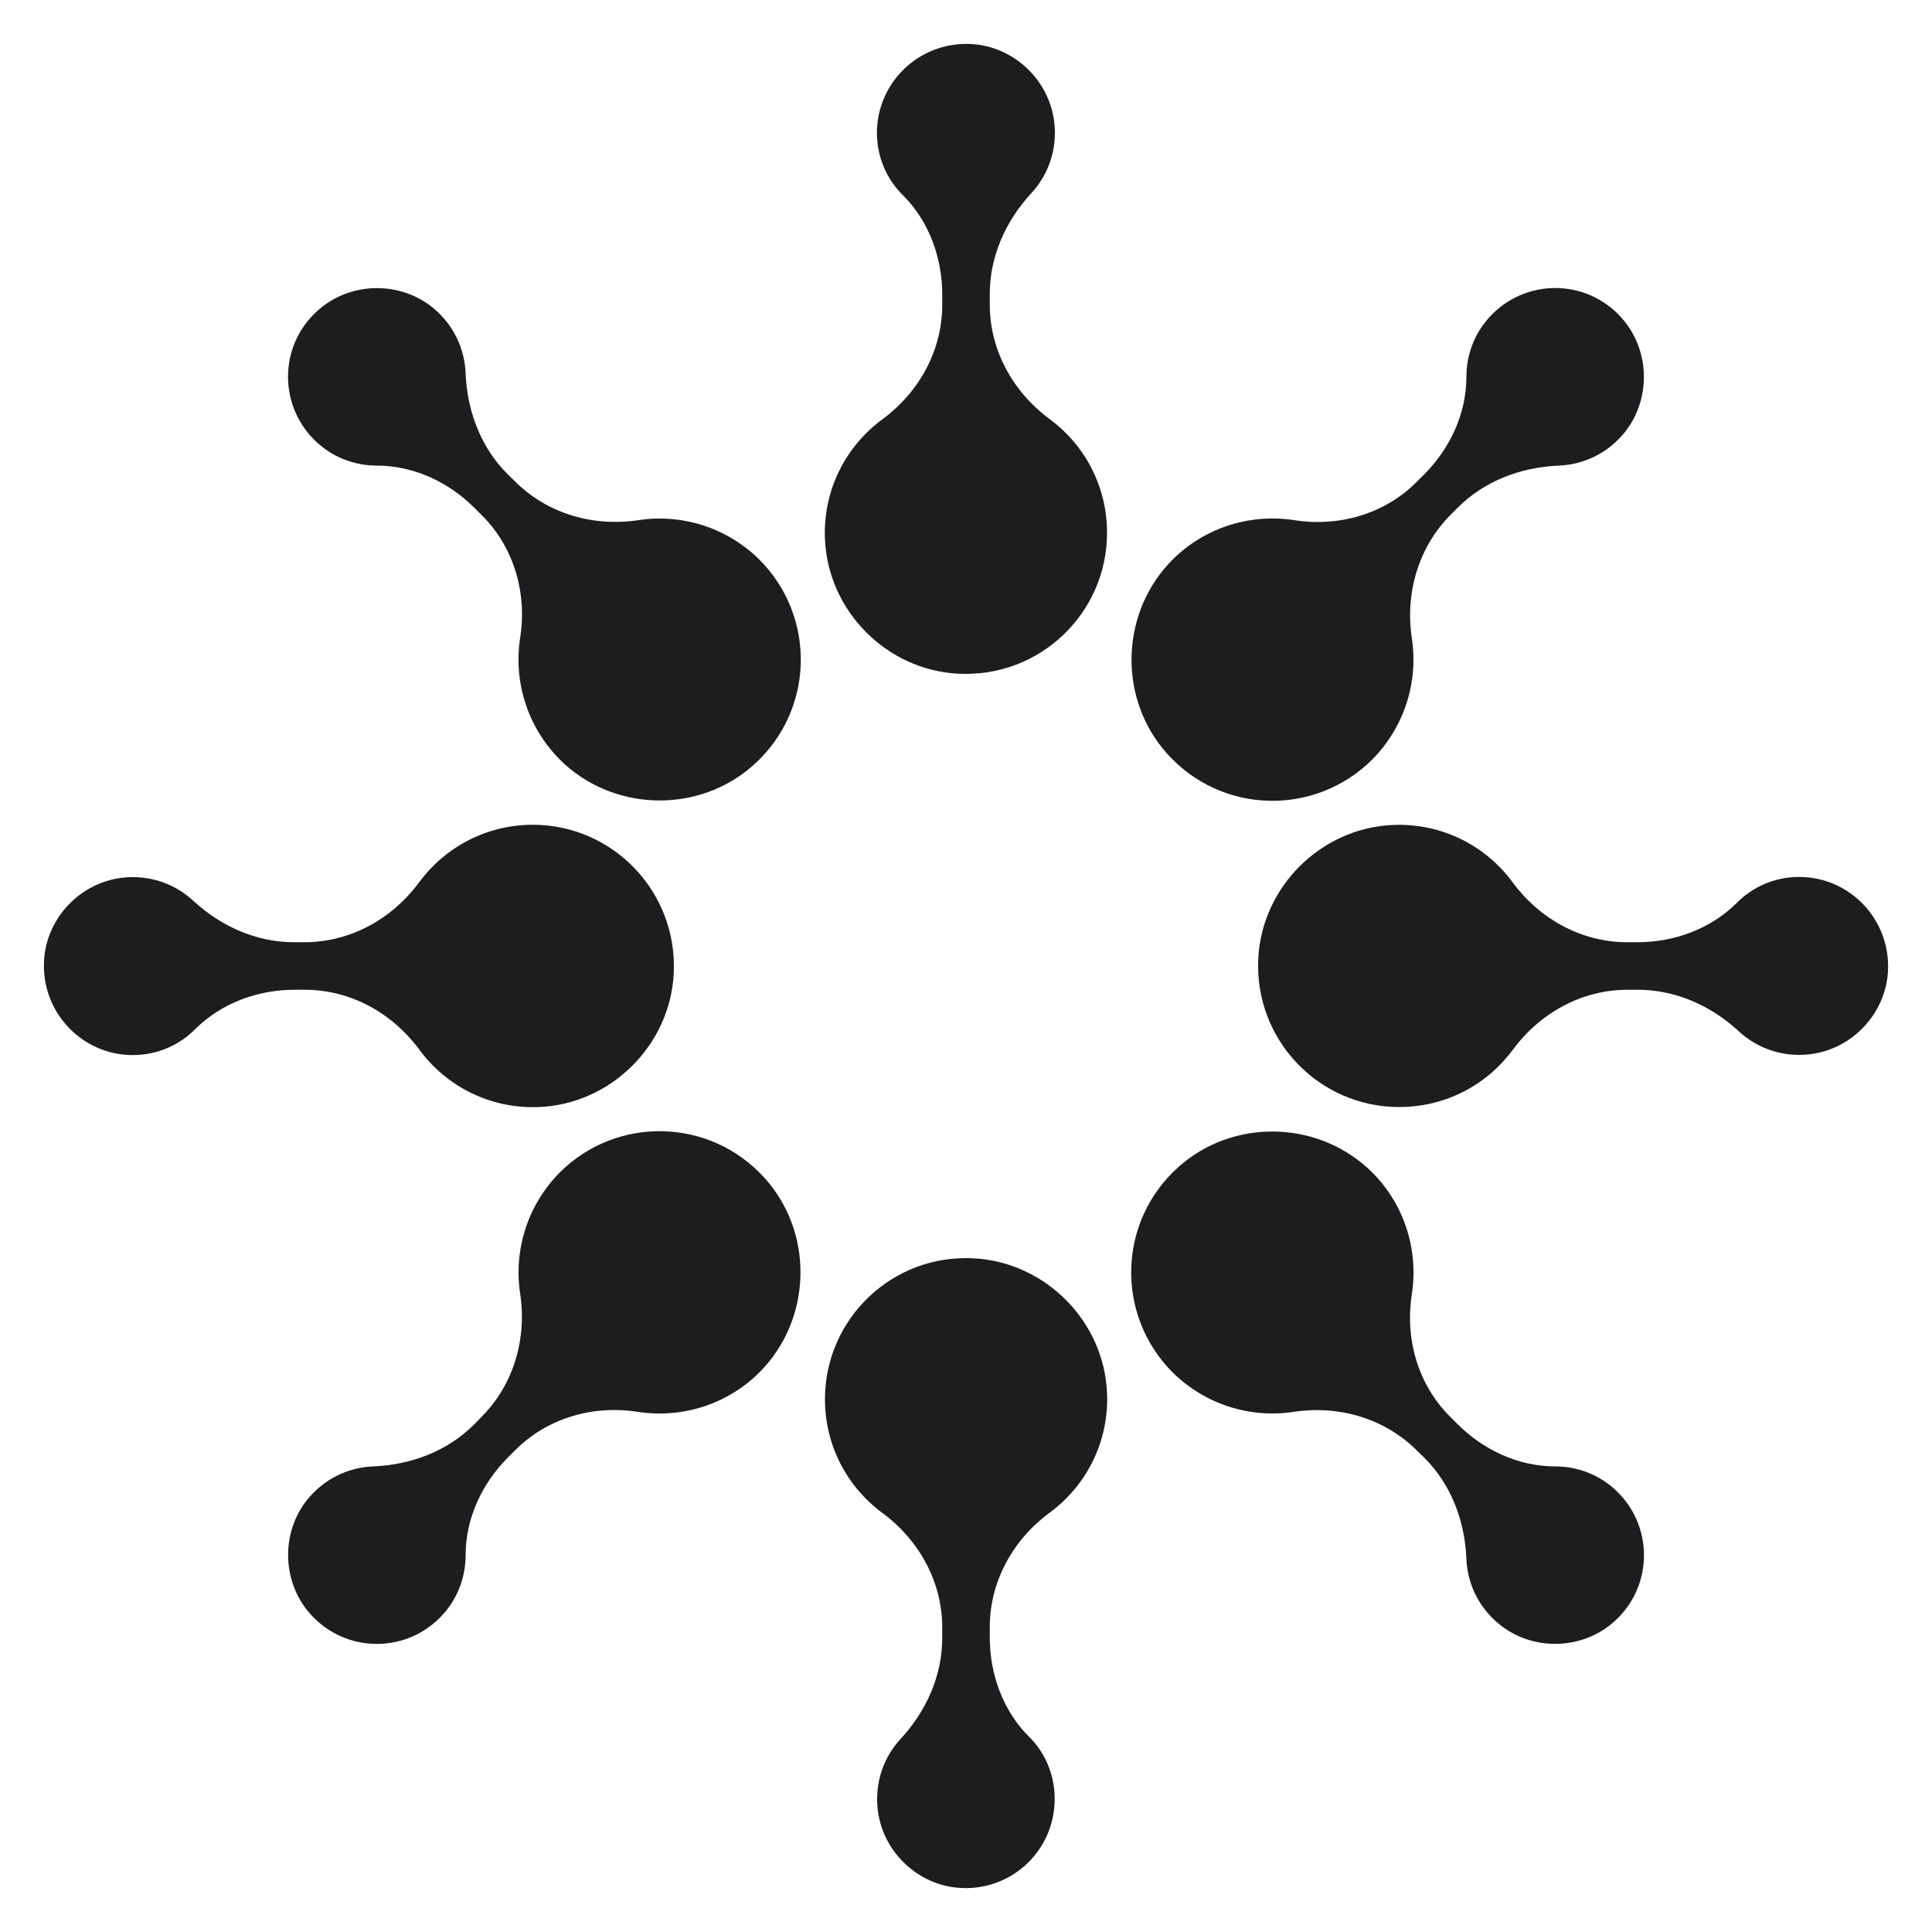
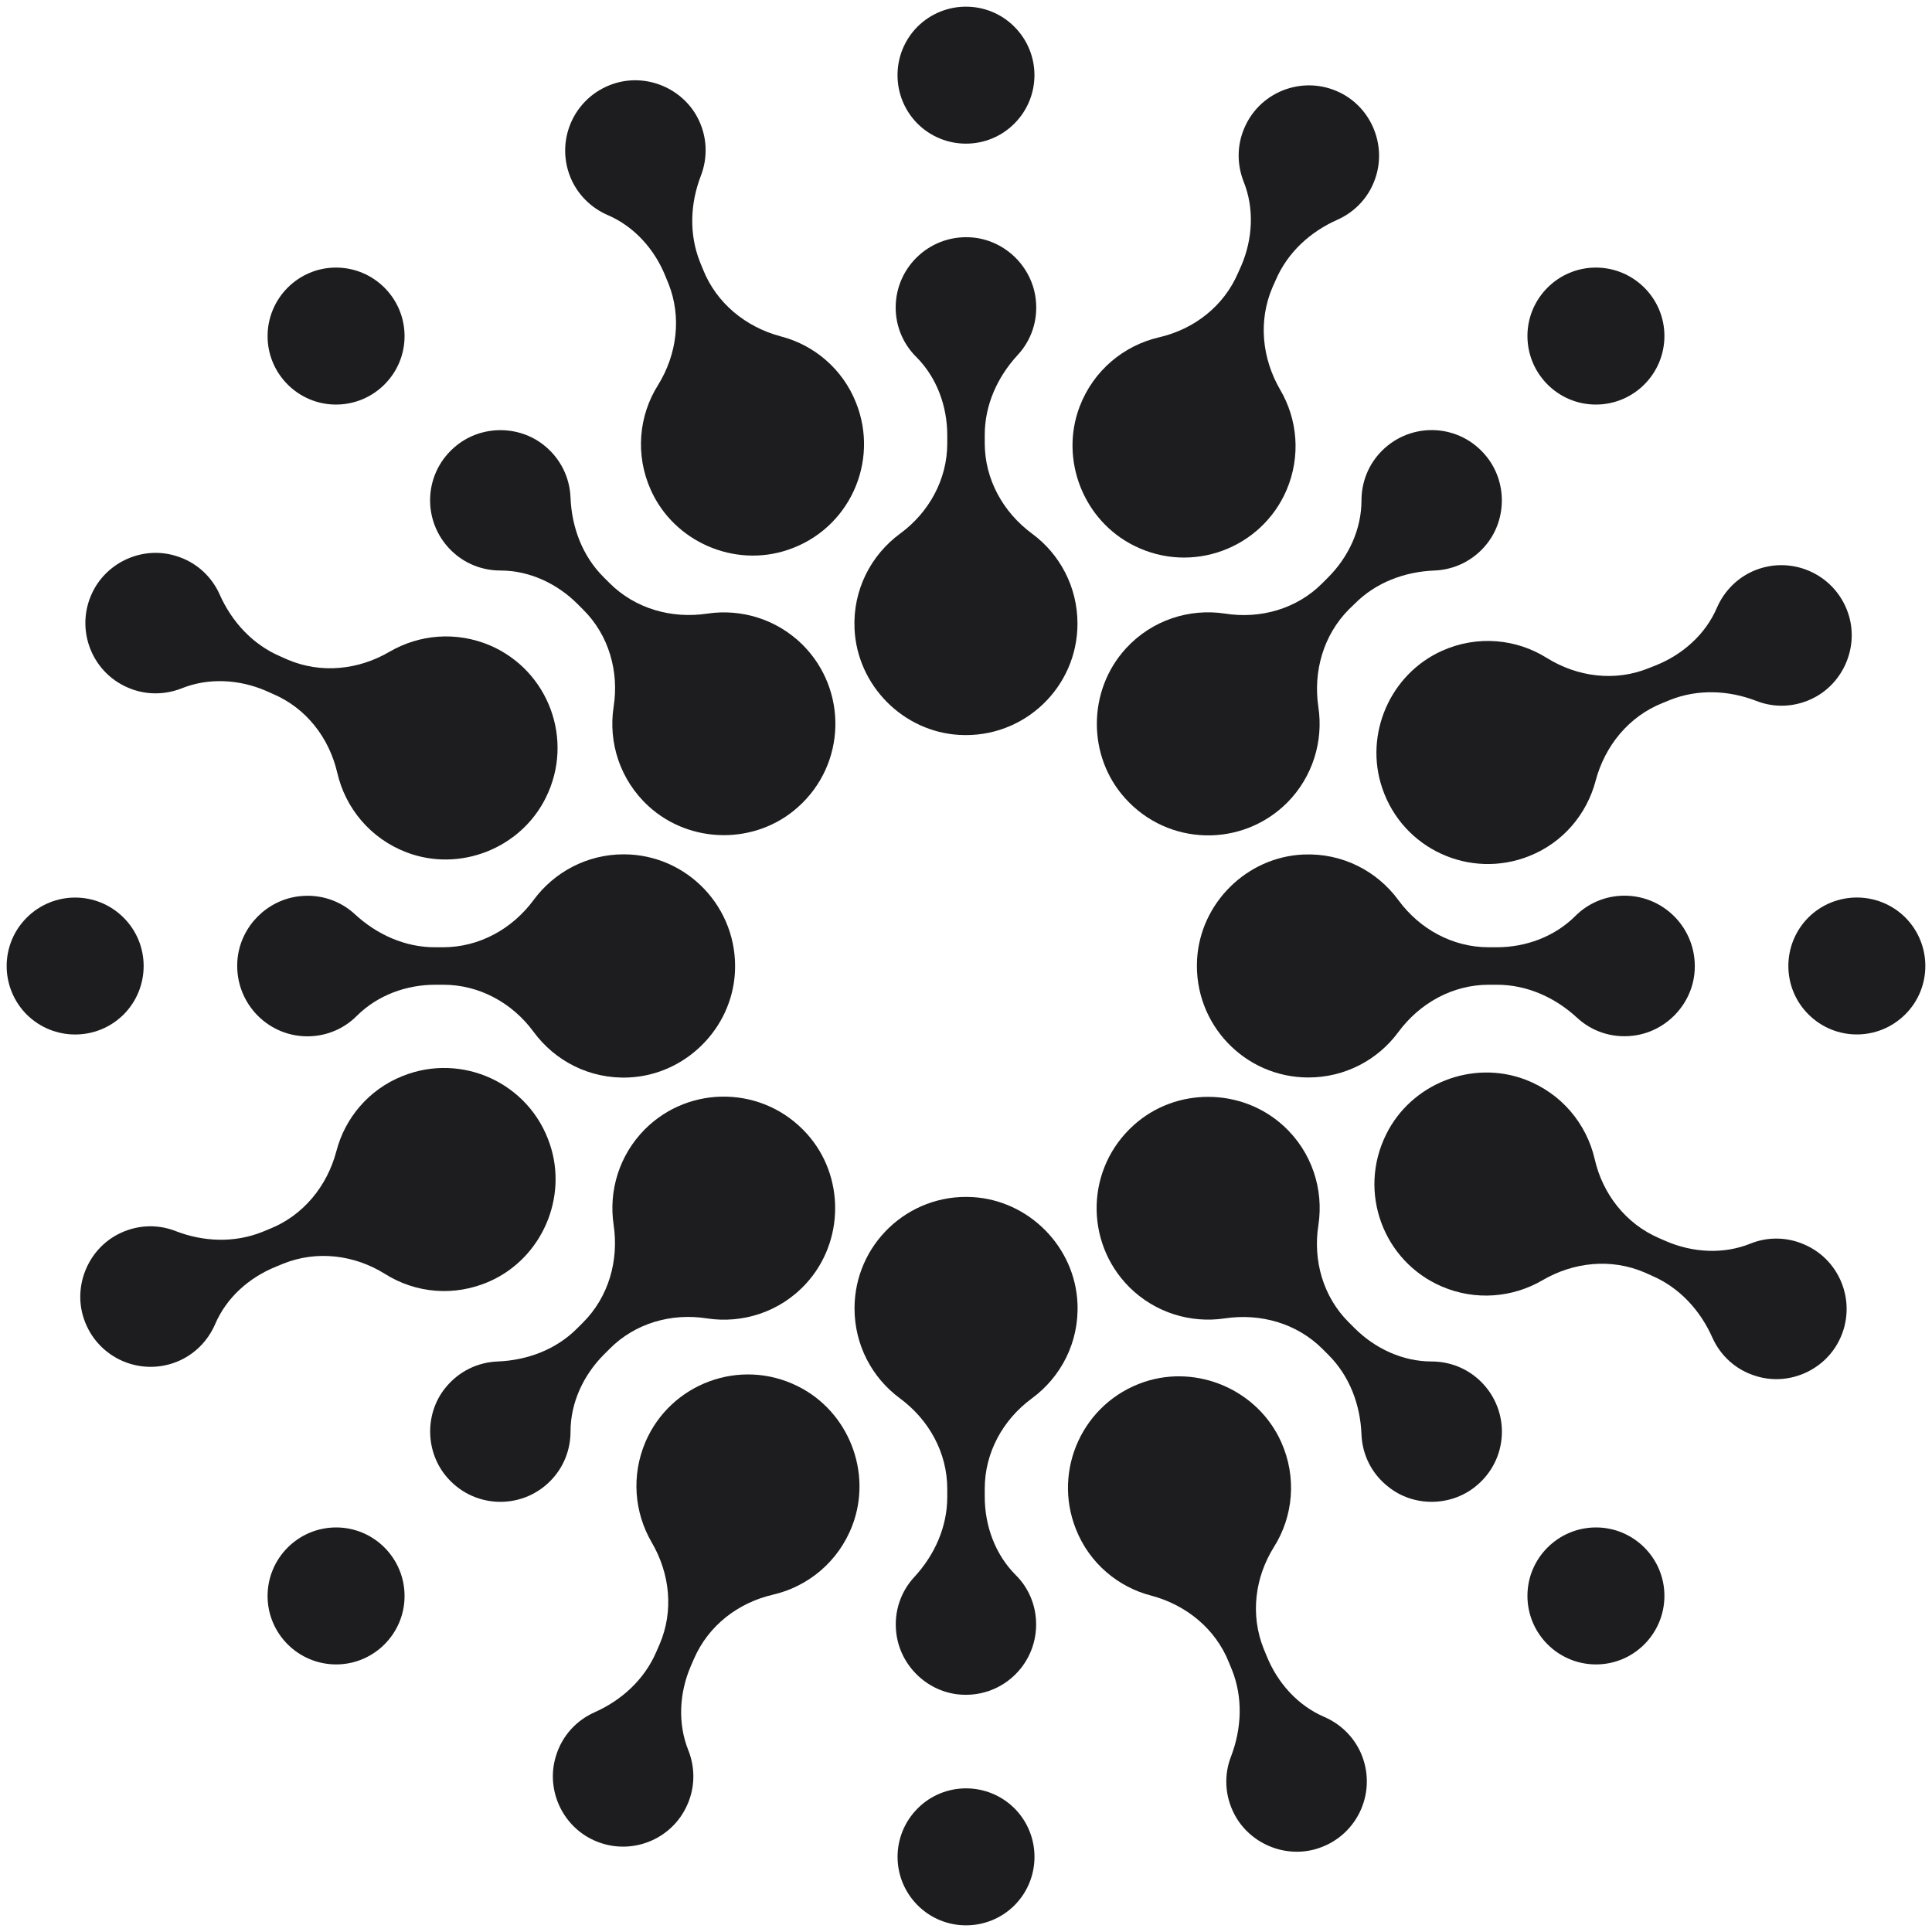
<svg xmlns="http://www.w3.org/2000/svg" viewBox="0 0 100 100">
  <style>path{fill:#1d1d1f}@media (prefers-color-scheme:dark){path{fill:#f5f5f7}}</style>
-   <path d="M48.77 84.24 L48.77 84.77 C48.77 86.73 47.95 88.56 46.62 90 C45.75 90.94 45.27 92.24 45.43 93.66 C45.67 95.76 47.37 97.46 49.47 97.7 C52.25 98 54.59 95.84 54.59 93.12 C54.59 91.85 54.09 90.7 53.25 89.88 C51.91 88.54 51.23 86.65 51.23 84.75 L51.23 84.22 C51.23 81.87 52.42 79.71 54.31 78.31 C56.21 76.92 57.41 74.65 57.3 72.09 C57.14 68.38 54.11 65.33 50.4 65.13 C46.19 64.9 42.7 68.26 42.7 72.42 C42.7 74.84 43.86 76.97 45.66 78.3 C47.57 79.71 48.77 81.87 48.77 84.24 ZM48.77 84.24" />
-   <path d="M24.92 73.34 L24.55 73.72 C23.17 75.11 21.28 75.82 19.32 75.9 C18.04 75.95 16.78 76.53 15.89 77.64 C14.58 79.29 14.59 81.7 15.9 83.35 C17.65 85.53 20.84 85.66 22.76 83.74 C23.66 82.84 24.1 81.67 24.1 80.49 C24.1 78.59 24.95 76.78 26.29 75.44 L26.67 75.06 C28.33 73.39 30.71 72.71 33.03 73.08 C35.35 73.43 37.82 72.67 39.54 70.79 C42.04 68.04 42.07 63.75 39.59 60.99 C36.77 57.84 31.92 57.74 28.97 60.69 C27.28 62.4 26.59 64.73 26.92 66.94 C27.28 69.29 26.59 71.67 24.92 73.34 ZM24.92 73.34" />
-   <path d="M15.75 48.77 L15.22 48.77 C13.27 48.77 11.44 47.95 10 46.62 C9.06 45.75 7.76 45.27 6.34 45.43 C4.24 45.67 2.54 47.37 2.3 49.47 C2 52.25 4.16 54.61 6.87 54.61 C8.15 54.61 9.3 54.09 10.12 53.25 C11.48 51.91 13.35 51.23 15.25 51.23 L15.78 51.23 C18.13 51.23 20.29 52.42 21.69 54.31 C23.08 56.21 25.35 57.41 27.91 57.3 C31.62 57.14 34.67 54.11 34.87 50.42 C35.1 46.19 31.74 42.69 27.58 42.69 C25.16 42.69 23.03 43.86 21.7 45.66 C20.29 47.57 18.13 48.77 15.75 48.77 ZM15.75 48.77" />
-   <path d="M26.66 24.92 L26.28 24.55 C24.89 23.17 24.18 21.28 24.1 19.32 C24.05 18.04 23.47 16.78 22.36 15.89 C20.7 14.58 18.3 14.59 16.65 15.9 C14.46 17.65 14.34 20.84 16.26 22.76 C17.16 23.66 18.33 24.1 19.51 24.1 C21.41 24.1 23.22 24.95 24.56 26.29 L24.94 26.67 C26.61 28.33 27.29 30.71 26.92 33.03 C26.57 35.35 27.33 37.8 29.21 39.54 C31.96 42.04 36.25 42.07 39.01 39.59 C42.16 36.77 42.26 31.93 39.31 28.97 C37.6 27.28 35.27 26.59 33.06 26.92 C30.71 27.28 28.33 26.59 26.66 24.92 ZM26.66 24.92" />
-   <path d="M51.23 15.76 L51.23 15.22 C51.23 13.27 52.05 11.44 53.38 10 C54.25 9.06 54.73 7.76 54.57 6.34 C54.33 4.24 52.63 2.54 50.53 2.3 C47.75 2 45.39 4.16 45.39 6.88 C45.39 8.15 45.91 9.3 46.75 10.12 C48.09 11.46 48.77 13.35 48.77 15.25 L48.77 15.78 C48.77 18.13 47.58 20.29 45.69 21.69 C43.79 23.08 42.59 25.35 42.7 27.91 C42.86 31.62 45.88 34.67 49.58 34.87 C53.81 35.1 57.3 31.74 57.3 27.58 C57.3 25.16 56.14 23.03 54.34 21.7 C52.43 20.29 51.23 18.13 51.23 15.76 ZM51.23 15.76" />
-   <path d="M75.08 26.65 L75.45 26.28 C76.83 24.89 78.72 24.18 80.68 24.1 C81.96 24.05 83.22 23.47 84.11 22.36 C85.42 20.7 85.41 18.3 84.1 16.65 C82.35 14.46 79.16 14.34 77.24 16.26 C76.34 17.16 75.9 18.33 75.9 19.51 C75.9 21.41 75.05 23.22 73.71 24.56 L73.33 24.94 C71.67 26.61 69.29 27.29 66.97 26.92 C64.65 26.57 62.18 27.33 60.46 29.21 C57.96 31.96 57.93 36.25 60.41 39.01 C63.23 42.16 68.07 42.26 71.03 39.31 C72.72 37.6 73.41 35.26 73.08 33.06 C72.72 30.71 73.41 28.33 75.08 26.65 ZM75.08 26.65" />
-   <path d="M84.24 51.23 L84.77 51.23 C86.73 51.23 88.56 52.05 90 53.38 C90.94 54.25 92.24 54.73 93.66 54.57 C95.76 54.33 97.46 52.63 97.7 50.53 C98 47.75 95.84 45.39 93.12 45.39 C91.85 45.39 90.7 45.91 89.88 46.75 C88.52 48.09 86.65 48.77 84.75 48.77 L84.22 48.77 C81.87 48.77 79.71 47.58 78.31 45.69 C76.92 43.79 74.65 42.59 72.09 42.7 C68.38 42.86 65.33 45.89 65.13 49.58 C64.9 53.81 68.26 57.3 72.42 57.3 C74.84 57.3 76.97 56.14 78.3 54.34 C79.71 52.43 81.87 51.23 84.24 51.23 ZM84.24 51.23" />
-   <path d="M73.34 75.08 L73.72 75.45 C75.11 76.83 75.82 78.72 75.9 80.68 C75.95 81.96 76.53 83.22 77.64 84.1 C79.29 85.42 81.7 85.41 83.35 84.1 C85.54 82.35 85.66 79.16 83.74 77.24 C82.84 76.34 81.67 75.9 80.49 75.9 C78.59 75.9 76.78 75.05 75.44 73.71 L75.06 73.33 C73.39 71.67 72.71 69.29 73.08 66.97 C73.43 64.65 72.67 62.18 70.79 60.46 C68.04 57.96 63.75 57.93 60.99 60.41 C57.84 63.23 57.74 68.07 60.69 71.03 C62.4 72.72 64.73 73.41 66.94 73.08 C69.29 72.72 71.67 73.41 73.34 75.08 ZM73.34 75.08" />
+   <g>
+     <path d="M49.03 77.06 L49.03 77.48 C49.03 79.03 48.38 80.48 47.33 81.62 C46.64 82.36 46.26 83.39 46.39 84.51 C46.58 86.17 47.92 87.51 49.58 87.7 C51.78 87.94 53.63 86.23 53.63 84.08 C53.63 83.08 53.23 82.17 52.57 81.52 C51.51 80.46 50.97 78.97 50.97 77.47 L50.97 77.05 C50.97 75.19 51.91 73.48 53.41 72.38 C54.91 71.28 55.86 69.48 55.77 67.46 C55.64 64.53 53.25 62.12 50.32 61.96 C46.99 61.78 44.23 64.43 44.23 67.72 C44.23 69.63 45.15 71.32 46.57 72.37 C48.08 73.48 49.03 75.19 49.03 77.06 ZM49.03 77.06" />
+     <path d="M30.18 68.45 L29.88 68.75 C28.79 69.85 27.3 70.41 25.75 70.47 C24.74 70.51 23.74 70.97 23.04 71.85 C22 73.15 22.01 75.06 23.05 76.36 C24.43 78.08 26.95 78.19 28.47 76.67 C29.18 75.96 29.53 75.03 29.53 74.1 C29.53 72.6 30.2 71.17 31.26 70.11 L31.56 69.81 C32.87 68.49 34.75 67.95 36.59 68.24 C38.42 68.52 40.37 67.92 41.73 66.43 C43.71 64.26 43.73 60.87 41.77 58.69 C39.54 56.2 35.71 56.12 33.38 58.45 C32.04 59.8 31.5 61.64 31.76 63.39 C32.04 65.25 31.5 67.13 30.18 68.45 ZM30.18 68.45" />
+     <path d="M22.93 49.03 L22.51 49.03 C20.97 49.03 19.52 48.38 18.38 47.33 C17.64 46.64 16.61 46.26 15.49 46.39 C13.83 46.58 12.49 47.92 12.3 49.58 C12.06 51.78 13.77 53.64 15.91 53.64 C16.92 53.64 17.83 53.23 18.48 52.57 C19.55 51.51 21.03 50.97 22.53 50.97 L22.95 50.97 C24.81 50.97 26.52 51.91 27.62 53.41 C28.72 54.91 30.52 55.86 32.54 55.77 C35.47 55.64 37.88 53.25 38.04 50.33 C38.22 46.99 35.57 44.22 32.28 44.22 C30.37 44.22 28.68 45.15 27.63 46.57 C26.52 48.08 24.81 49.03 22.93 49.03 ZM22.93 49.03" />
+     <path d="M31.55 30.18 L31.25 29.88 C30.15 28.79 29.59 27.3 29.53 25.75 C29.49 24.74 29.03 23.74 28.15 23.04 C26.84 22 24.94 22.01 23.64 23.05 C21.91 24.43 21.81 26.95 23.33 28.47 C24.04 29.18 24.97 29.53 25.9 29.53 C27.4 29.53 28.83 30.2 29.89 31.26 L30.19 31.56 C31.51 32.87 32.05 34.75 31.76 36.59 C31.48 38.42 32.08 40.36 33.57 41.73 C35.74 43.71 39.13 43.73 41.31 41.77 C43.8 39.54 43.88 35.72 41.55 33.38 C40.2 32.04 38.36 31.5 36.61 31.76 C34.75 32.04 32.87 31.5 31.55 30.18 ZM31.55 30.18" />
+     <path d="M50.97 22.94 L50.97 22.51 C50.97 20.97 51.62 19.52 52.67 18.38 C53.36 17.64 53.74 16.61 53.61 15.49 C53.42 13.83 52.08 12.49 50.42 12.3 C48.22 12.06 46.36 13.77 46.36 15.92 C46.36 16.92 46.77 17.83 47.43 18.48 C48.49 19.54 49.03 21.03 49.03 22.53 L49.03 22.95 C49.03 24.81 48.09 26.52 46.59 27.62 C45.09 28.72 44.14 30.52 44.23 32.54 C44.36 35.47 46.74 37.88 49.67 38.04 C53.01 38.22 55.77 35.57 55.77 32.28 C55.77 30.37 54.85 28.68 53.43 27.63 C51.92 26.52 50.97 24.81 50.97 22.94 ZM50.97 22.94" />
+     <path d="M69.82 31.54 L70.12 31.25 C71.21 30.15 72.7 29.59 74.25 29.53 C75.26 29.49 76.26 29.03 76.96 28.15 C78 26.84 77.99 24.94 76.95 23.64 C75.57 21.91 73.05 21.81 71.53 23.33 C70.82 24.04 70.47 24.97 70.47 25.9 C70.47 27.4 69.8 28.83 68.74 29.89 L68.44 30.19 C67.13 31.51 65.25 32.05 63.41 31.76 C61.58 31.48 59.63 32.08 58.27 33.57 C56.29 35.74 56.27 39.13 58.23 41.31 C60.46 43.8 64.28 43.88 66.62 41.55 C67.96 40.2 68.5 38.35 68.24 36.61 C67.96 34.75 68.5 32.87 69.82 31.54 ZM69.82 31.54" />
+     <path d="M77.06 50.97 L77.48 50.97 C79.03 50.97 80.48 51.62 81.62 52.67 C82.36 53.36 83.39 53.74 84.51 53.61 C86.17 53.42 87.51 52.08 87.7 50.42 C87.94 48.22 86.23 46.36 84.08 46.36 C83.08 46.36 82.17 46.77 81.52 47.43 C80.45 48.49 78.97 49.03 77.47 49.03 L77.05 49.03 C75.19 49.03 73.48 48.09 72.38 46.59 C71.28 45.09 69.48 44.14 67.46 44.23 C64.53 44.36 62.12 46.75 61.96 49.67 C61.78 53.01 64.43 55.77 67.72 55.77 C69.63 55.77 71.32 54.85 72.37 53.43 C73.48 51.92 75.19 50.97 77.06 50.97 ZM77.06 50.97" />
+     <path d="M68.45 69.82 L68.75 70.12 C69.85 71.21 70.41 72.7 70.47 74.25 C70.51 75.26 70.97 76.26 71.85 76.95 C73.15 78 75.06 77.99 76.36 76.95 C78.09 75.57 78.19 73.05 76.67 71.53 C75.96 70.82 75.03 70.47 74.1 70.47 C72.6 70.47 71.17 69.8 70.11 68.74 L69.81 68.44 C68.49 67.13 67.95 65.25 68.24 63.41 C68.52 61.58 67.92 59.63 66.43 58.27 C64.26 56.29 60.87 56.27 58.69 58.23 C56.2 60.46 56.12 64.28 58.45 66.62 C59.8 67.96 61.64 68.5 63.39 68.24 C65.25 67.96 67.13 68.5 68.45 69.82 ZM68.45 69.82" />
+     <path d="M14.88 34.14 L14.5 33.97 C13.08 33.36 12 32.19 11.37 30.77 C10.96 29.85 10.17 29.09 9.09 28.77 C7.49 28.28 5.73 28.99 4.9 30.44 C3.81 32.36 4.65 34.75 6.62 35.59 C7.54 35.99 8.53 35.97 9.4 35.63 C10.79 35.07 12.37 35.16 13.75 35.75 L14.13 35.92 C15.85 36.65 17.04 38.19 17.46 40.01 C17.88 41.82 19.16 43.4 21.05 44.12 C23.79 45.16 26.95 43.92 28.25 41.29 C29.74 38.3 28.39 34.71 25.37 33.41 C23.61 32.66 21.7 32.84 20.17 33.73 C18.55 34.68 16.61 34.88 14.88 34.14 ZM14.88 34.14" />
+     <path d="M36.39 13.95 L36.23 13.56 C35.66 12.12 35.72 10.54 36.28 9.09 C36.64 8.15 36.62 7.05 36.09 6.06 C35.3 4.59 33.55 3.84 31.94 4.28 C29.81 4.87 28.72 7.14 29.51 9.14 C29.88 10.07 30.6 10.76 31.45 11.13 C32.83 11.72 33.88 12.9 34.44 14.29 L34.6 14.68 C35.29 16.41 35.04 18.35 34.06 19.93 C33.07 21.5 32.86 23.53 33.69 25.37 C34.89 28.04 38 29.4 40.78 28.46 C43.95 27.4 45.53 23.91 44.31 20.85 C43.61 19.08 42.12 17.85 40.41 17.41 C38.6 16.93 37.08 15.69 36.39 13.95 ZM36.39 13.95" />
+     <path d="M65.86 14.88 L66.03 14.5 C66.64 13.07 67.81 12 69.23 11.37 C70.15 10.96 70.91 10.17 71.23 9.09 C71.71 7.49 71.01 5.73 69.56 4.9 C67.64 3.81 65.25 4.65 64.41 6.62 C64.01 7.54 64.03 8.53 64.37 9.4 C64.93 10.79 64.84 12.37 64.25 13.75 L64.08 14.13 C63.34 15.85 61.81 17.04 59.99 17.46 C58.18 17.88 56.6 19.16 55.88 21.05 C54.84 23.79 56.08 26.95 58.71 28.25 C61.7 29.74 65.29 28.39 66.59 25.37 C67.34 23.61 67.16 21.7 66.26 20.17 C65.32 18.55 65.12 16.61 65.86 14.88 ZM65.86 14.88" />
+     <path d="M86.05 36.39 L86.44 36.23 C87.87 35.66 89.46 35.72 90.91 36.28 C91.85 36.65 92.95 36.62 93.94 36.09 C95.41 35.3 96.16 33.55 95.72 31.94 C95.13 29.81 92.85 28.72 90.86 29.51 C89.93 29.88 89.24 30.6 88.87 31.45 C88.28 32.83 87.1 33.88 85.7 34.44 L85.32 34.59 C83.59 35.29 81.65 35.04 80.07 34.06 C78.5 33.07 76.47 32.86 74.63 33.69 C71.96 34.89 70.6 38 71.54 40.78 C72.6 43.95 76.09 45.53 79.15 44.31 C80.92 43.61 82.14 42.12 82.59 40.41 C83.07 38.6 84.31 37.08 86.05 36.39 ZM86.05 36.39" />
+     <path d="M85.12 65.86 L85.5 66.03 C86.92 66.64 88 67.81 88.63 69.23 C89.04 70.15 89.83 70.91 90.91 71.23 C92.51 71.72 94.27 71.01 95.1 69.56 C96.19 67.64 95.35 65.25 93.38 64.41 C92.46 64.01 91.46 64.02 90.6 64.37 C89.21 64.93 87.63 64.84 86.25 64.25 L85.86 64.08 C84.15 63.34 82.95 61.8 82.54 59.99 C82.12 58.18 80.84 56.6 78.95 55.88 C76.21 54.84 73.05 56.08 71.75 58.71 C70.26 61.7 71.6 65.29 74.63 66.59 C76.38 67.34 78.3 67.16 79.83 66.27 C81.45 65.32 83.39 65.12 85.12 65.86 ZM85.12 65.86" />
+     <path d="M63.61 86.05 L63.77 86.44 C64.34 87.88 64.27 89.46 63.72 90.91 C63.35 91.85 63.38 92.95 63.91 93.94 C64.7 95.41 66.45 96.16 68.06 95.72 C70.19 95.13 71.28 92.86 70.49 90.86 C70.12 89.93 69.4 89.24 68.55 88.87 C67.17 88.28 66.12 87.1 65.56 85.71 L65.4 85.32 C64.71 83.58 64.95 81.65 65.94 80.07 C66.93 78.5 67.14 76.47 66.31 74.63 C65.11 71.96 62 70.6 59.22 71.53 C56.05 72.6 54.47 76.09 55.69 79.15 C56.39 80.92 57.88 82.15 59.59 82.59 C61.4 83.07 62.92 84.31 63.61 86.05 ZM63.61 86.05" />
+     <path d="M34.14 85.11 L33.97 85.5 C33.36 86.92 32.19 88 30.77 88.63 C29.85 89.04 29.09 89.83 28.77 90.91 C28.28 92.51 28.99 94.27 30.44 95.1 C32.36 96.19 34.75 95.35 35.59 93.38 C35.99 92.46 35.97 91.46 35.63 90.6 C35.07 89.21 35.16 87.63 35.75 86.25 L35.92 85.86 C36.66 84.15 38.19 82.96 40.01 82.54 C41.82 82.12 43.4 80.84 44.12 78.95 C45.16 76.21 43.92 73.05 41.29 71.75 C38.3 70.26 34.71 71.61 33.41 74.63 C32.66 76.39 32.84 78.3 33.73 79.83 C34.68 81.45 34.88 83.39 34.14 85.11 ZM34.14 85.11" />
+     <path d="M13.95 63.61 L13.56 63.77 C12.12 64.34 10.54 64.28 9.09 63.72 C8.15 63.35 7.05 63.38 6.06 63.91 C4.59 64.7 3.84 66.45 4.28 68.06 C4.87 70.19 7.14 71.28 9.14 70.49 C10.07 70.12 10.76 69.4 11.13 68.55 C11.72 67.16 12.9 66.12 14.29 65.56 L14.68 65.4 C16.41 64.71 18.35 64.95 19.93 65.94 C21.5 66.93 23.52 67.14 25.37 66.31 C28.04 65.11 29.4 62 28.46 59.22 C27.4 56.05 23.91 54.47 20.85 55.69 C19.08 56.39 17.85 57.88 17.41 59.59 C16.93 61.4 15.69 62.92 13.95 63.61 ZM13.95 63.61" />
+     <path d="M20.94 17.4 C20.94 19.35 19.35 20.94 17.39 20.94 C15.44 20.94 13.85 19.35 13.85 17.4 C13.85 15.44 15.44 13.85 17.39 13.85 C19.35 13.85 20.94 15.44 20.94 17.4 ZM20.94 17.4" />
+     <path d="M6.4 47.5 C7.78 48.88 7.78 51.12 6.4 52.51 C5.01 53.89 2.77 53.89 1.38 52.51 C0 51.12 0 48.88 1.38 47.5 C2.77 46.11 5.01 46.11 6.4 47.5 ZM6.4 47.5" />
+     <path d="M17.4 79.06 C19.35 79.06 20.94 80.65 20.94 82.61 C20.94 84.56 19.35 86.15 17.4 86.15 C15.44 86.15 13.85 84.56 13.85 82.61 C13.85 80.65 15.44 79.06 17.4 79.06 ZM17.4 79.06" />
+     <path d="M47.5 93.6 C48.88 92.22 51.12 92.22 52.51 93.6 C53.89 94.99 53.89 97.23 52.51 98.62 C51.12 100 48.88 100 47.5 98.62 C46.11 97.23 46.11 94.99 47.5 93.6 ZM47.5 93.6" />
+     <path d="M79.06 82.6 C79.06 80.65 80.65 79.06 82.61 79.06 C84.56 79.06 86.15 80.65 86.15 82.6 C86.15 84.56 84.56 86.15 82.61 86.15 C80.65 86.15 79.06 84.56 79.06 82.6 ZM79.06 82.6" />
+     <path d="M93.6 52.5 C92.22 51.12 92.22 48.88 93.6 47.49 C94.99 46.11 97.23 46.11 98.62 47.49 C100 48.88 100 51.12 98.62 52.5 C97.23 53.89 94.99 53.89 93.6 52.5 ZM93.6 52.5" />
+     <path d="M82.6 20.94 C80.65 20.94 79.06 19.35 79.06 17.39 C79.06 15.44 80.65 13.85 82.6 13.85 C84.56 13.85 86.15 15.44 86.15 17.39 C86.15 19.35 84.56 20.94 82.6 20.94 ZM82.6 20.94" />
+     <path d="M52.5 6.4 C51.12 7.78 48.88 7.78 47.49 6.4 C46.11 5.01 46.11 2.77 47.49 1.38 C48.88 0 51.12 0 52.5 1.38 C53.89 2.77 53.89 5.01 52.5 6.4 ZM52.5 6.4" />
+   </g>
</svg>
